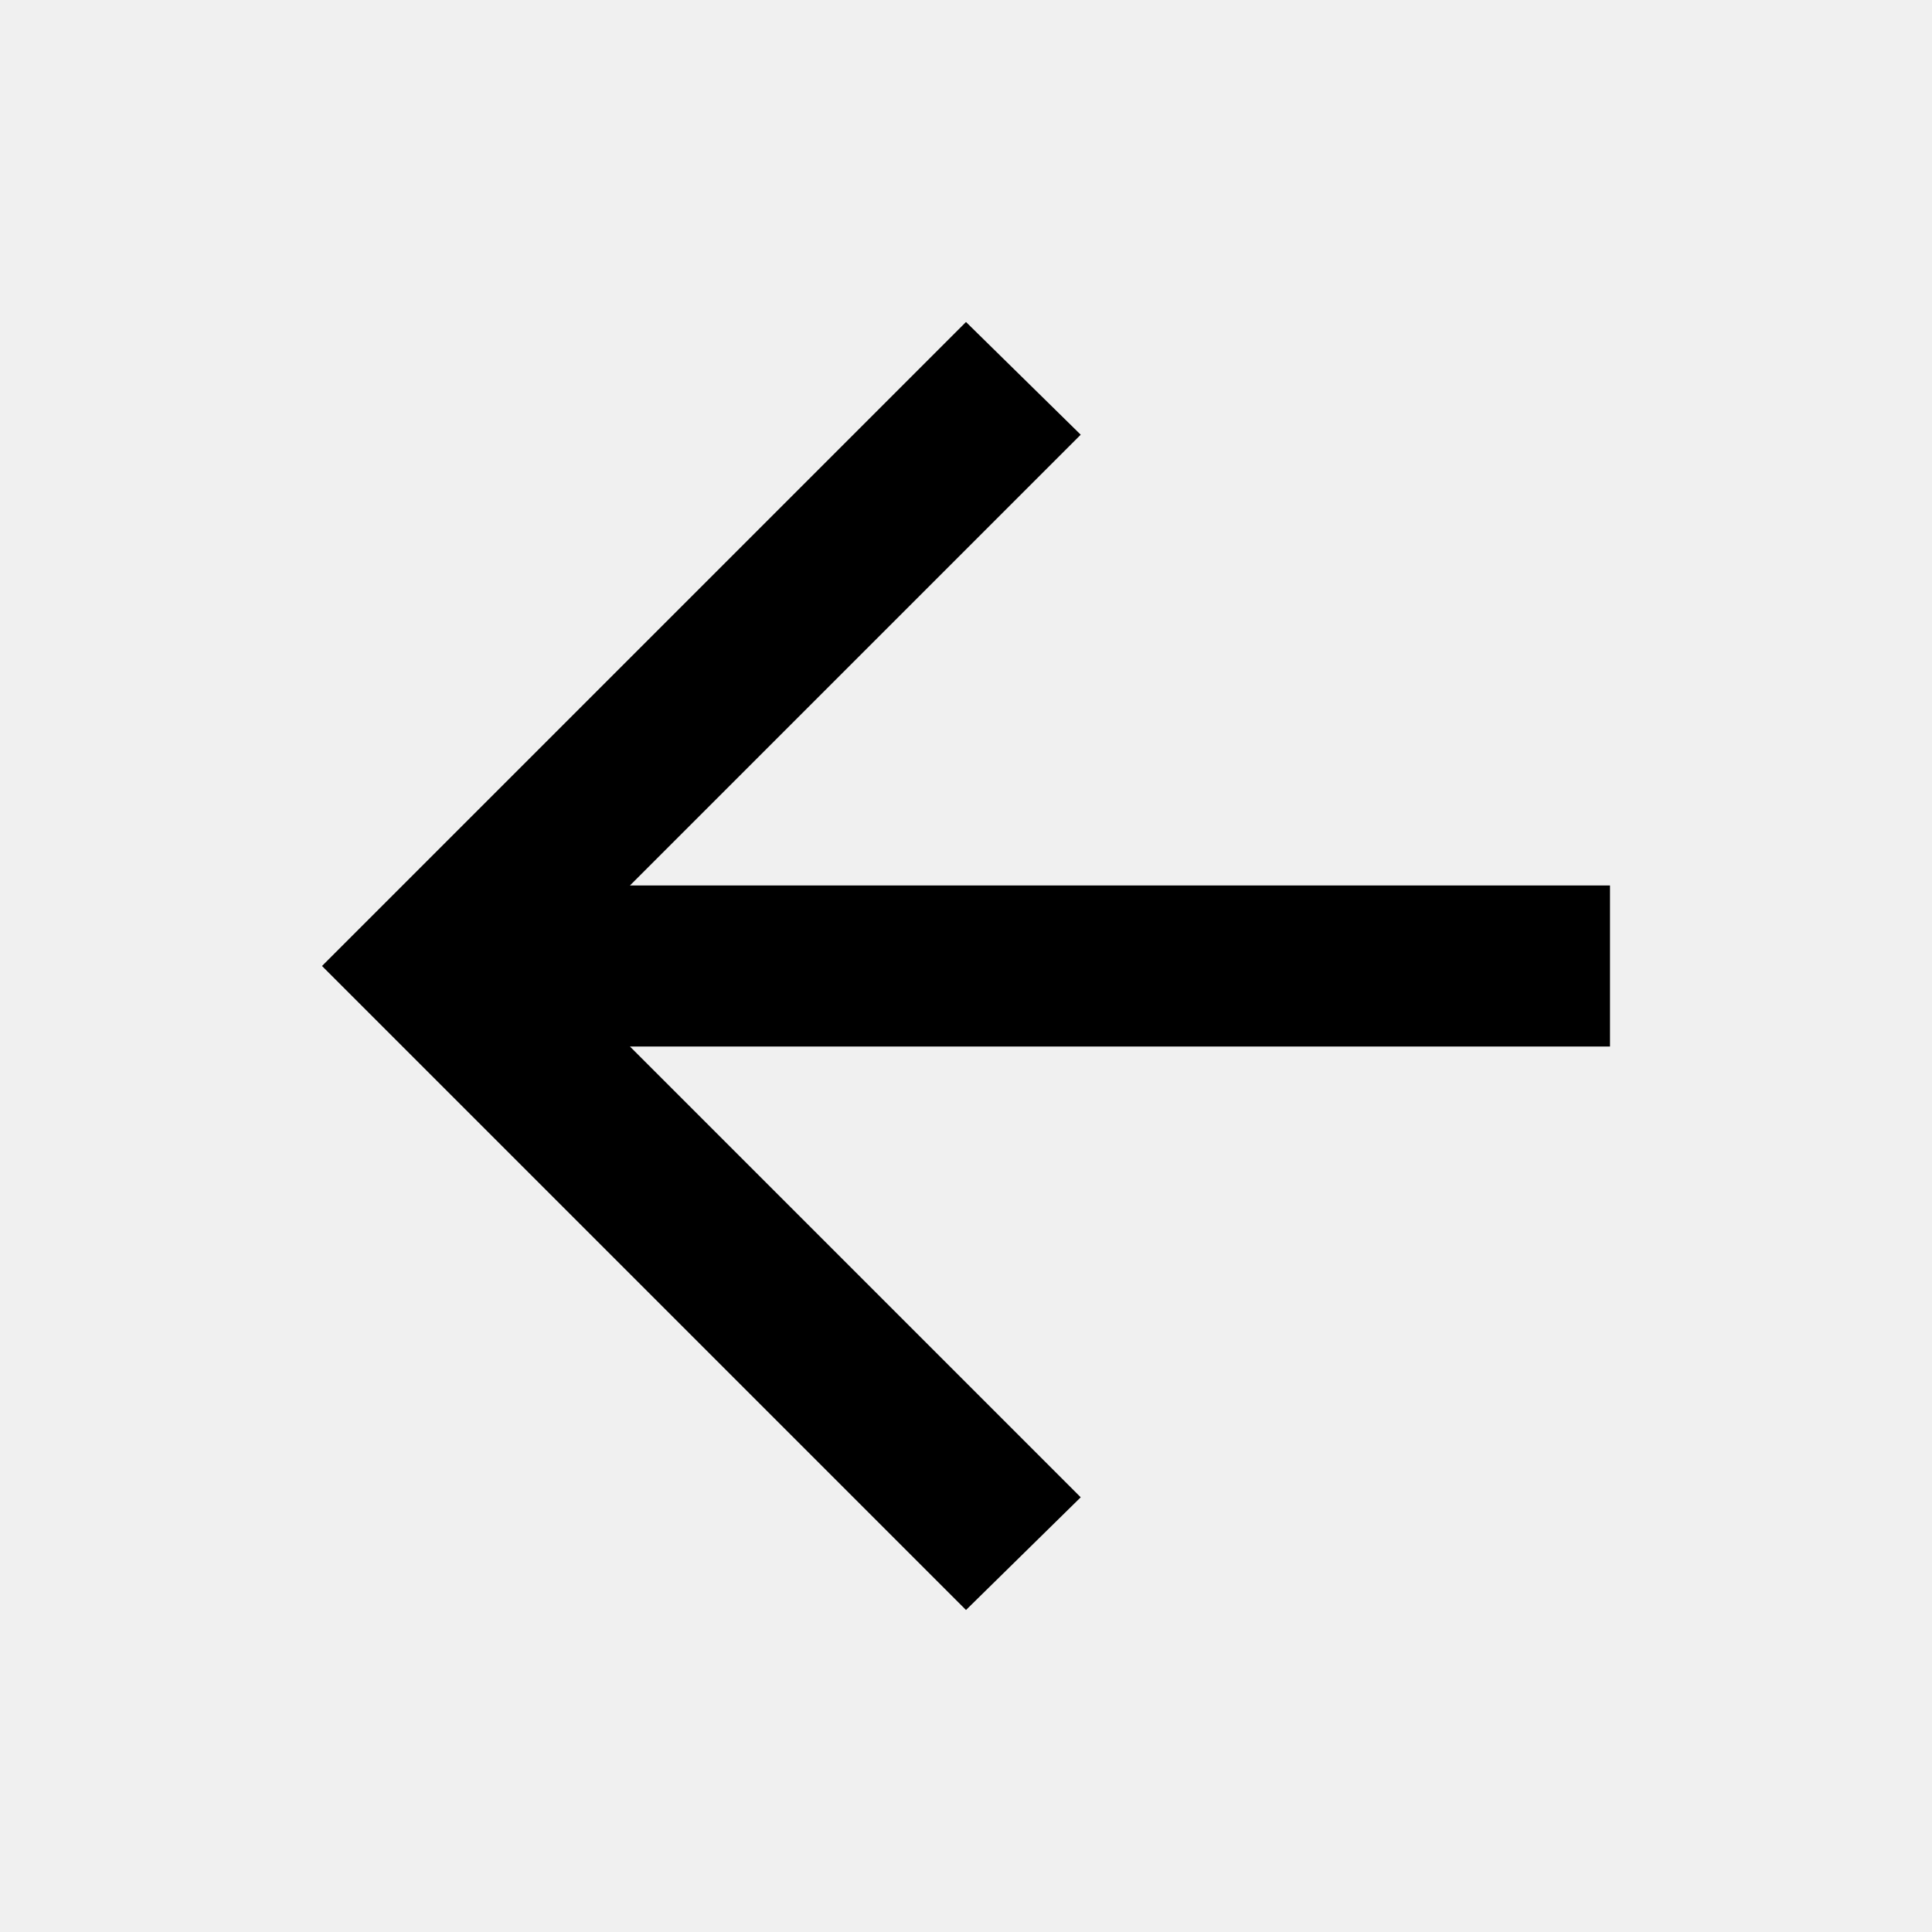
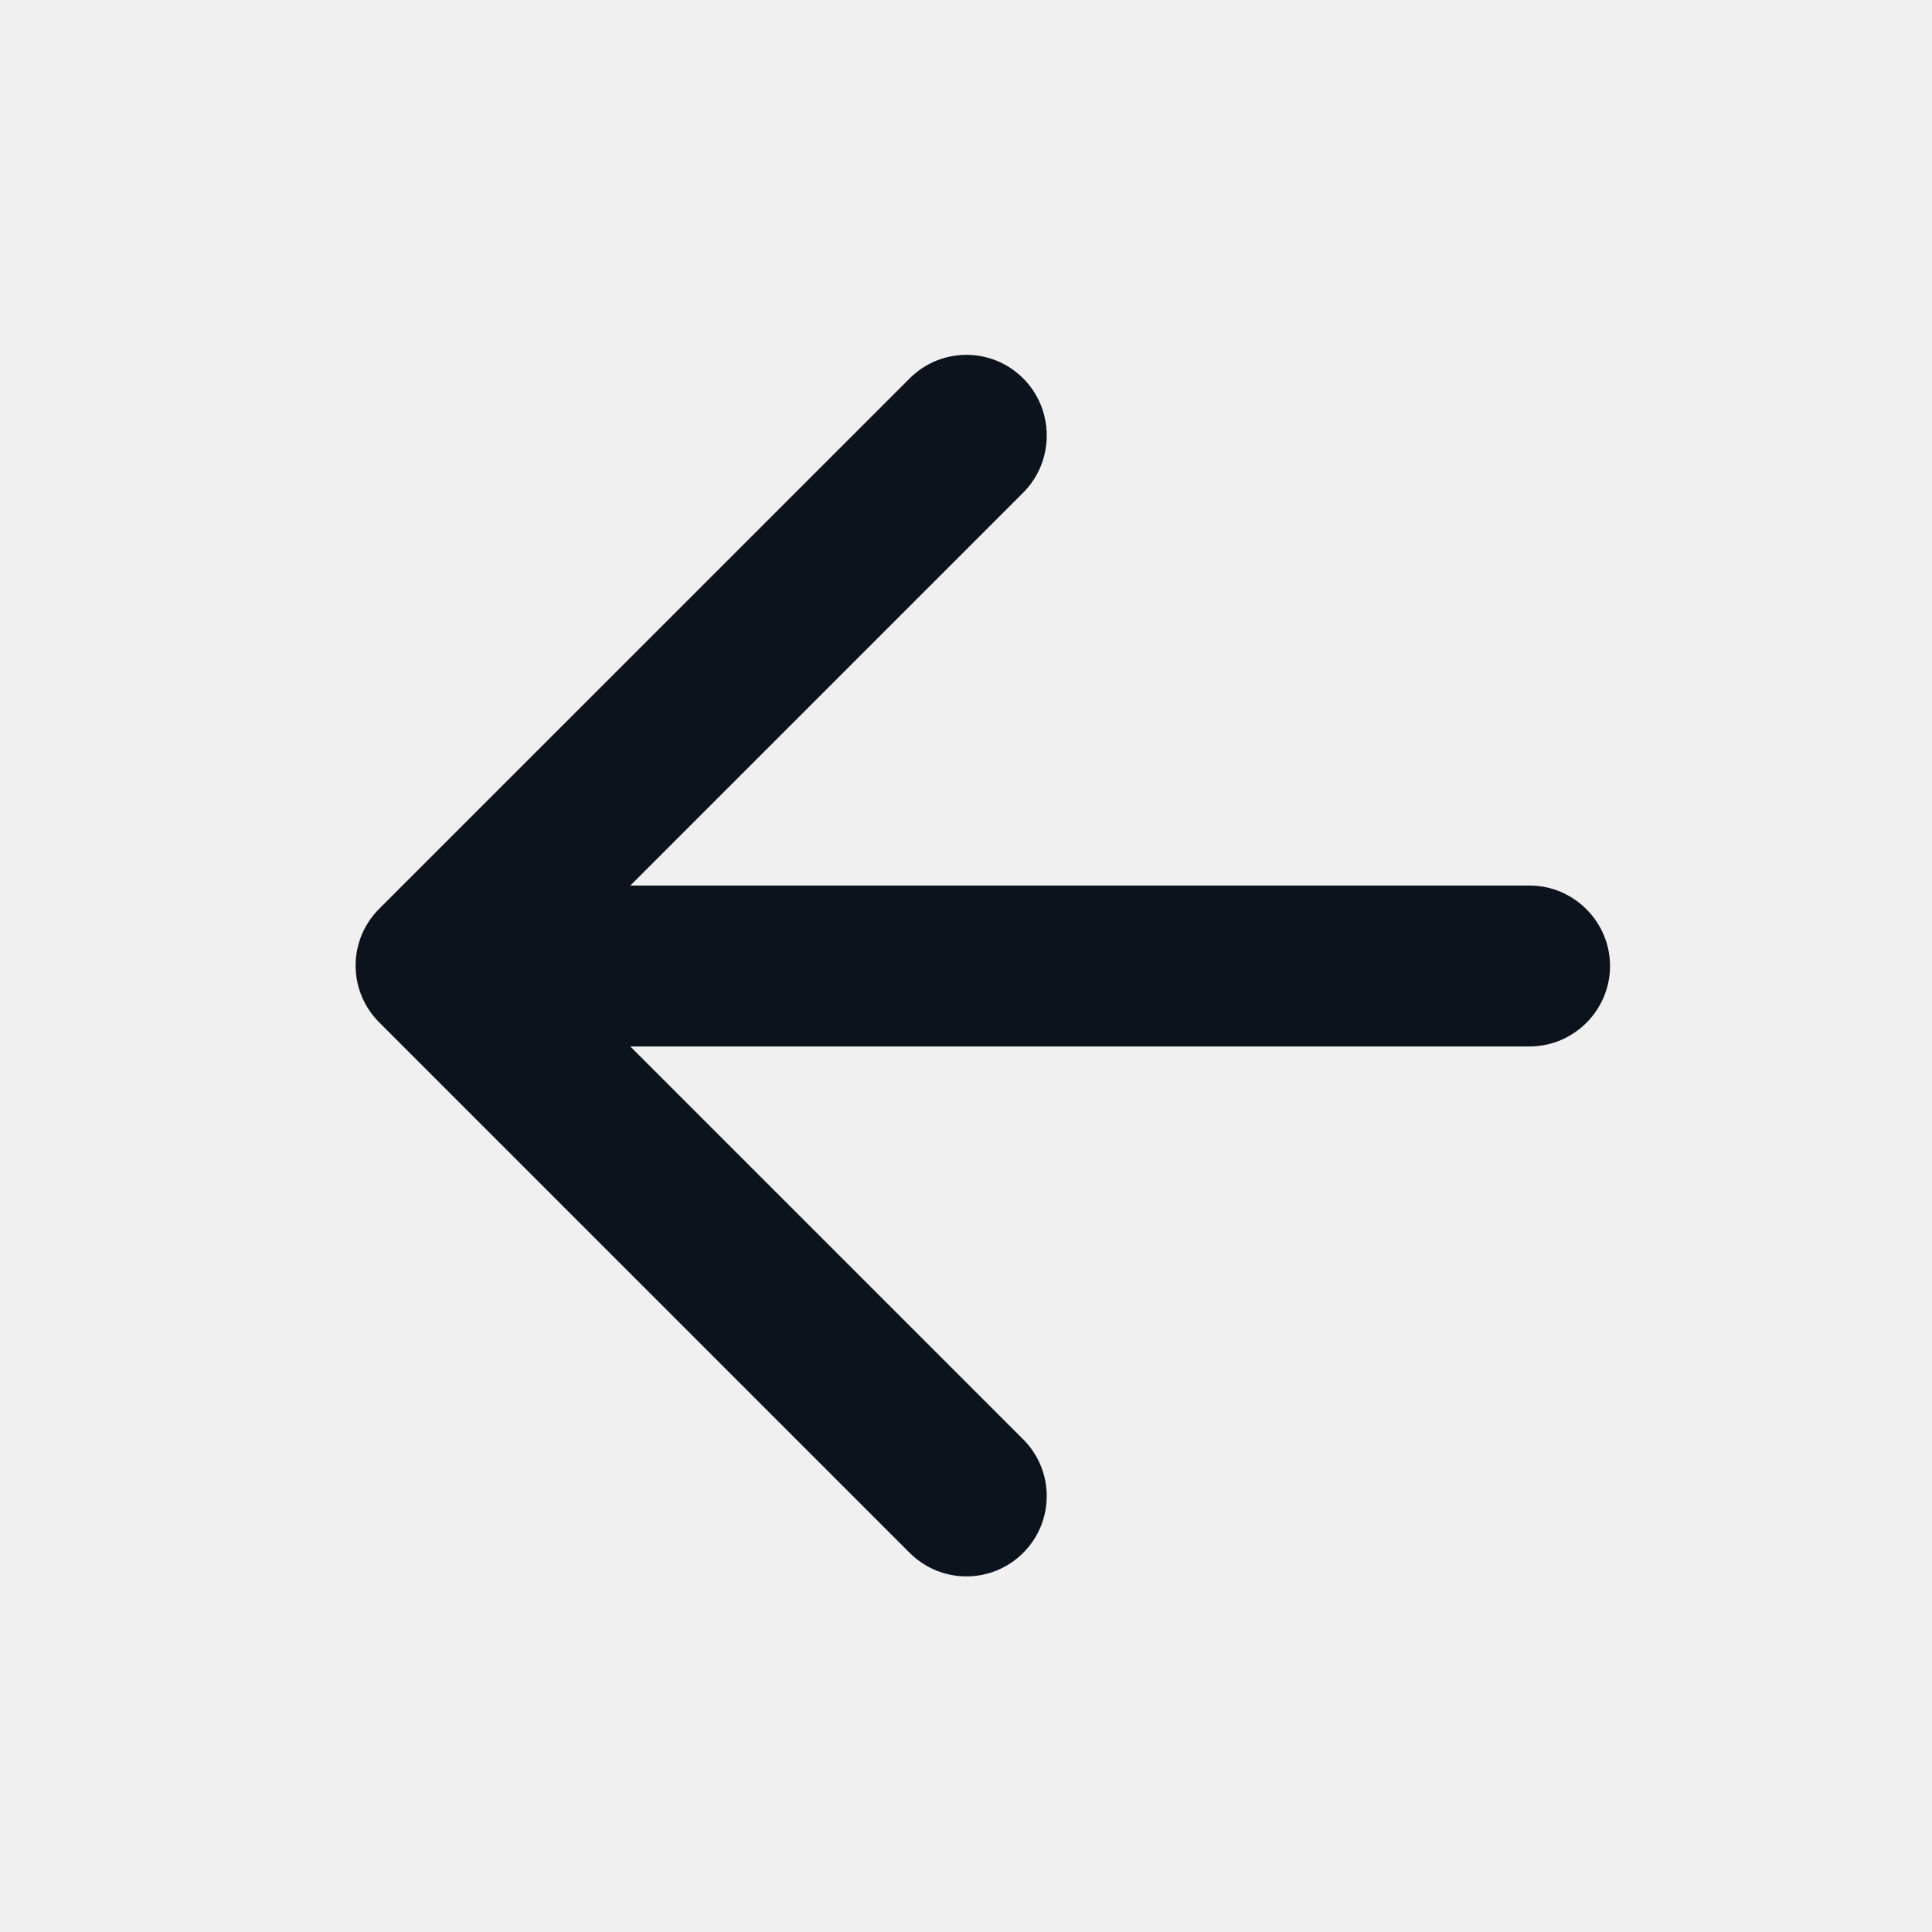
- <svg xmlns="http://www.w3.org/2000/svg" width="24" height="24" viewBox="0 0 24 24" fill="none">
-   <mask id="mask0_349_1412" style="mask-type:alpha" maskUnits="userSpaceOnUse" x="0" y="0" width="24" height="24">
-     <rect width="24" height="24" transform="matrix(-1 0 0 1 24 0)" fill="#D9D9D9" />
-   </mask>
-   <g mask="url(#mask0_349_1412)">
-     <path d="M7.825 13H20V11H7.825L13.425 5.4L12 4L4 12L12 20L13.425 18.6L7.825 13Z" fill="black" />
+ <svg xmlns="http://www.w3.org/2000/svg" width="20" height="20" viewBox="0 0 20 20" fill="none">
+   <g clip-path="url(#clip0_93_7083)">
+     <path d="M15.833 9.167H6.525L10.592 5.1C10.917 4.775 10.917 4.242 10.592 3.917C10.267 3.592 9.742 3.592 9.417 3.917L3.925 9.408C3.6 9.733 3.6 10.258 3.925 10.583L9.417 16.075C9.742 16.4 10.267 16.4 10.592 16.075C10.917 15.75 10.917 15.225 10.592 14.9L6.525 10.833H15.833C16.292 10.833 16.667 10.458 16.667 10C16.667 9.542 16.292 9.167 15.833 9.167Z" fill="#0C131D" />
  </g>
+   <defs>
+     <clipPath id="clip0_93_7083">
+       <rect width="20" height="20" fill="white" />
+     </clipPath>
+   </defs>
</svg>
